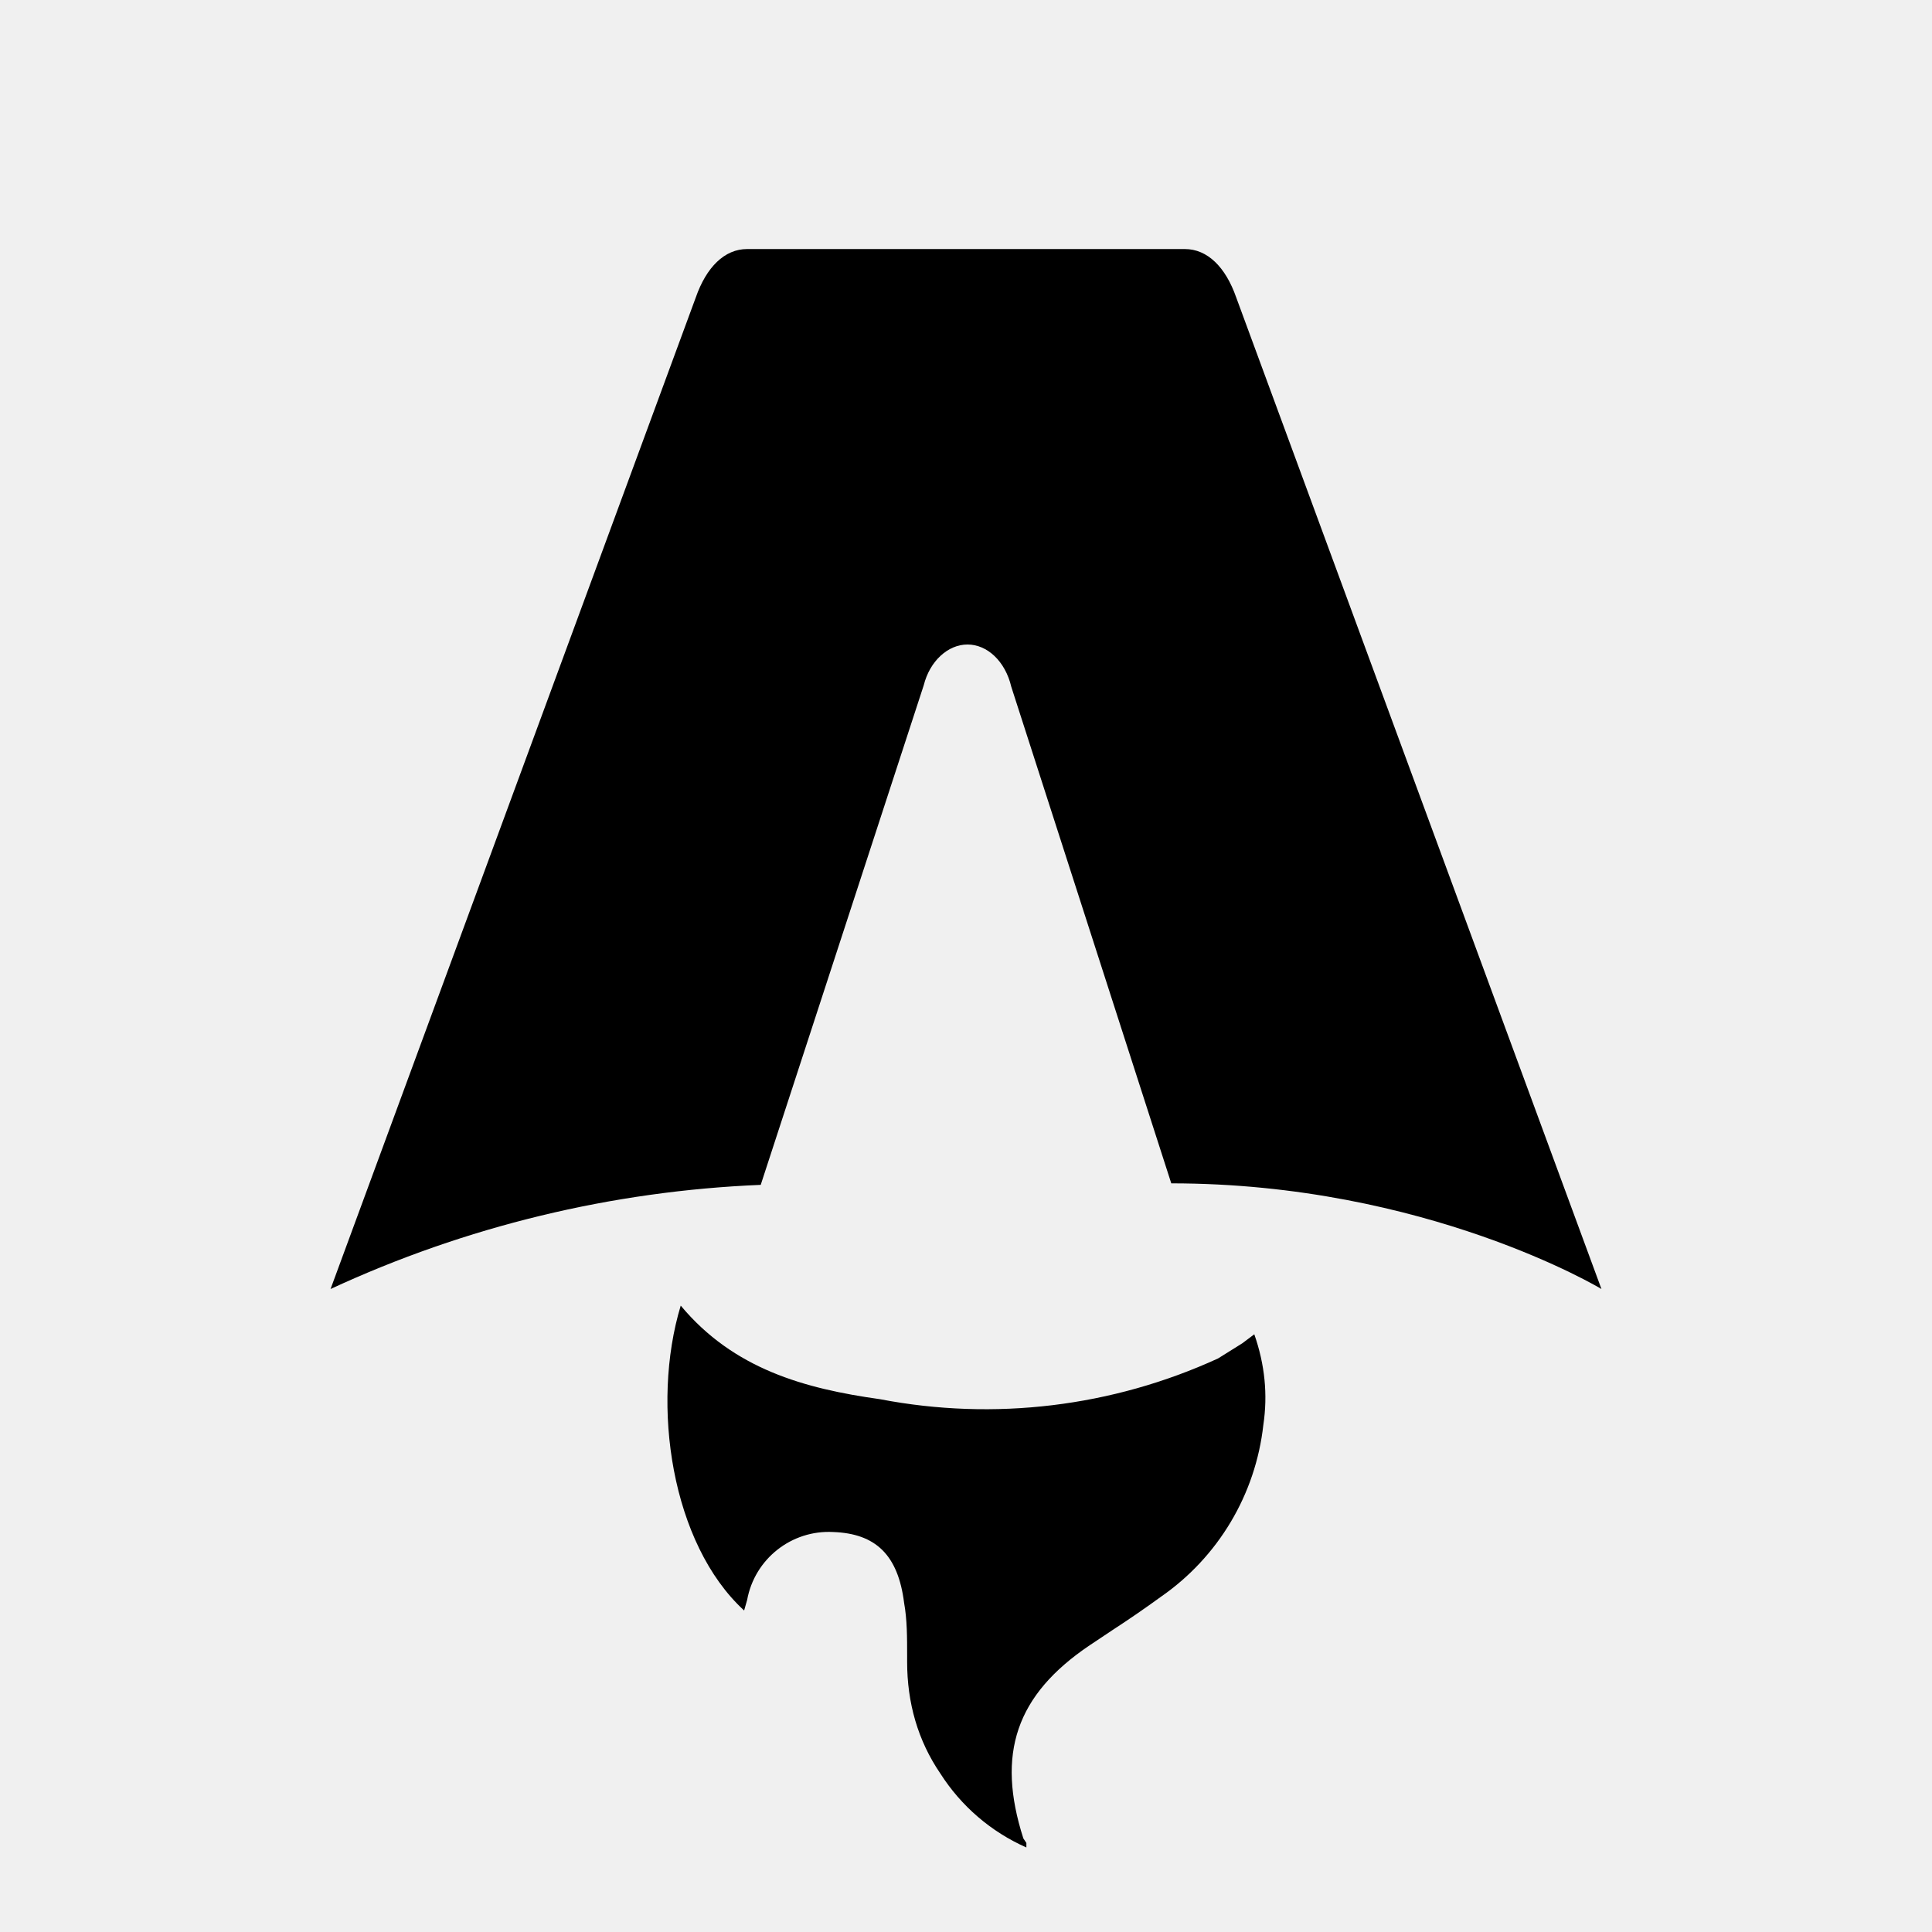
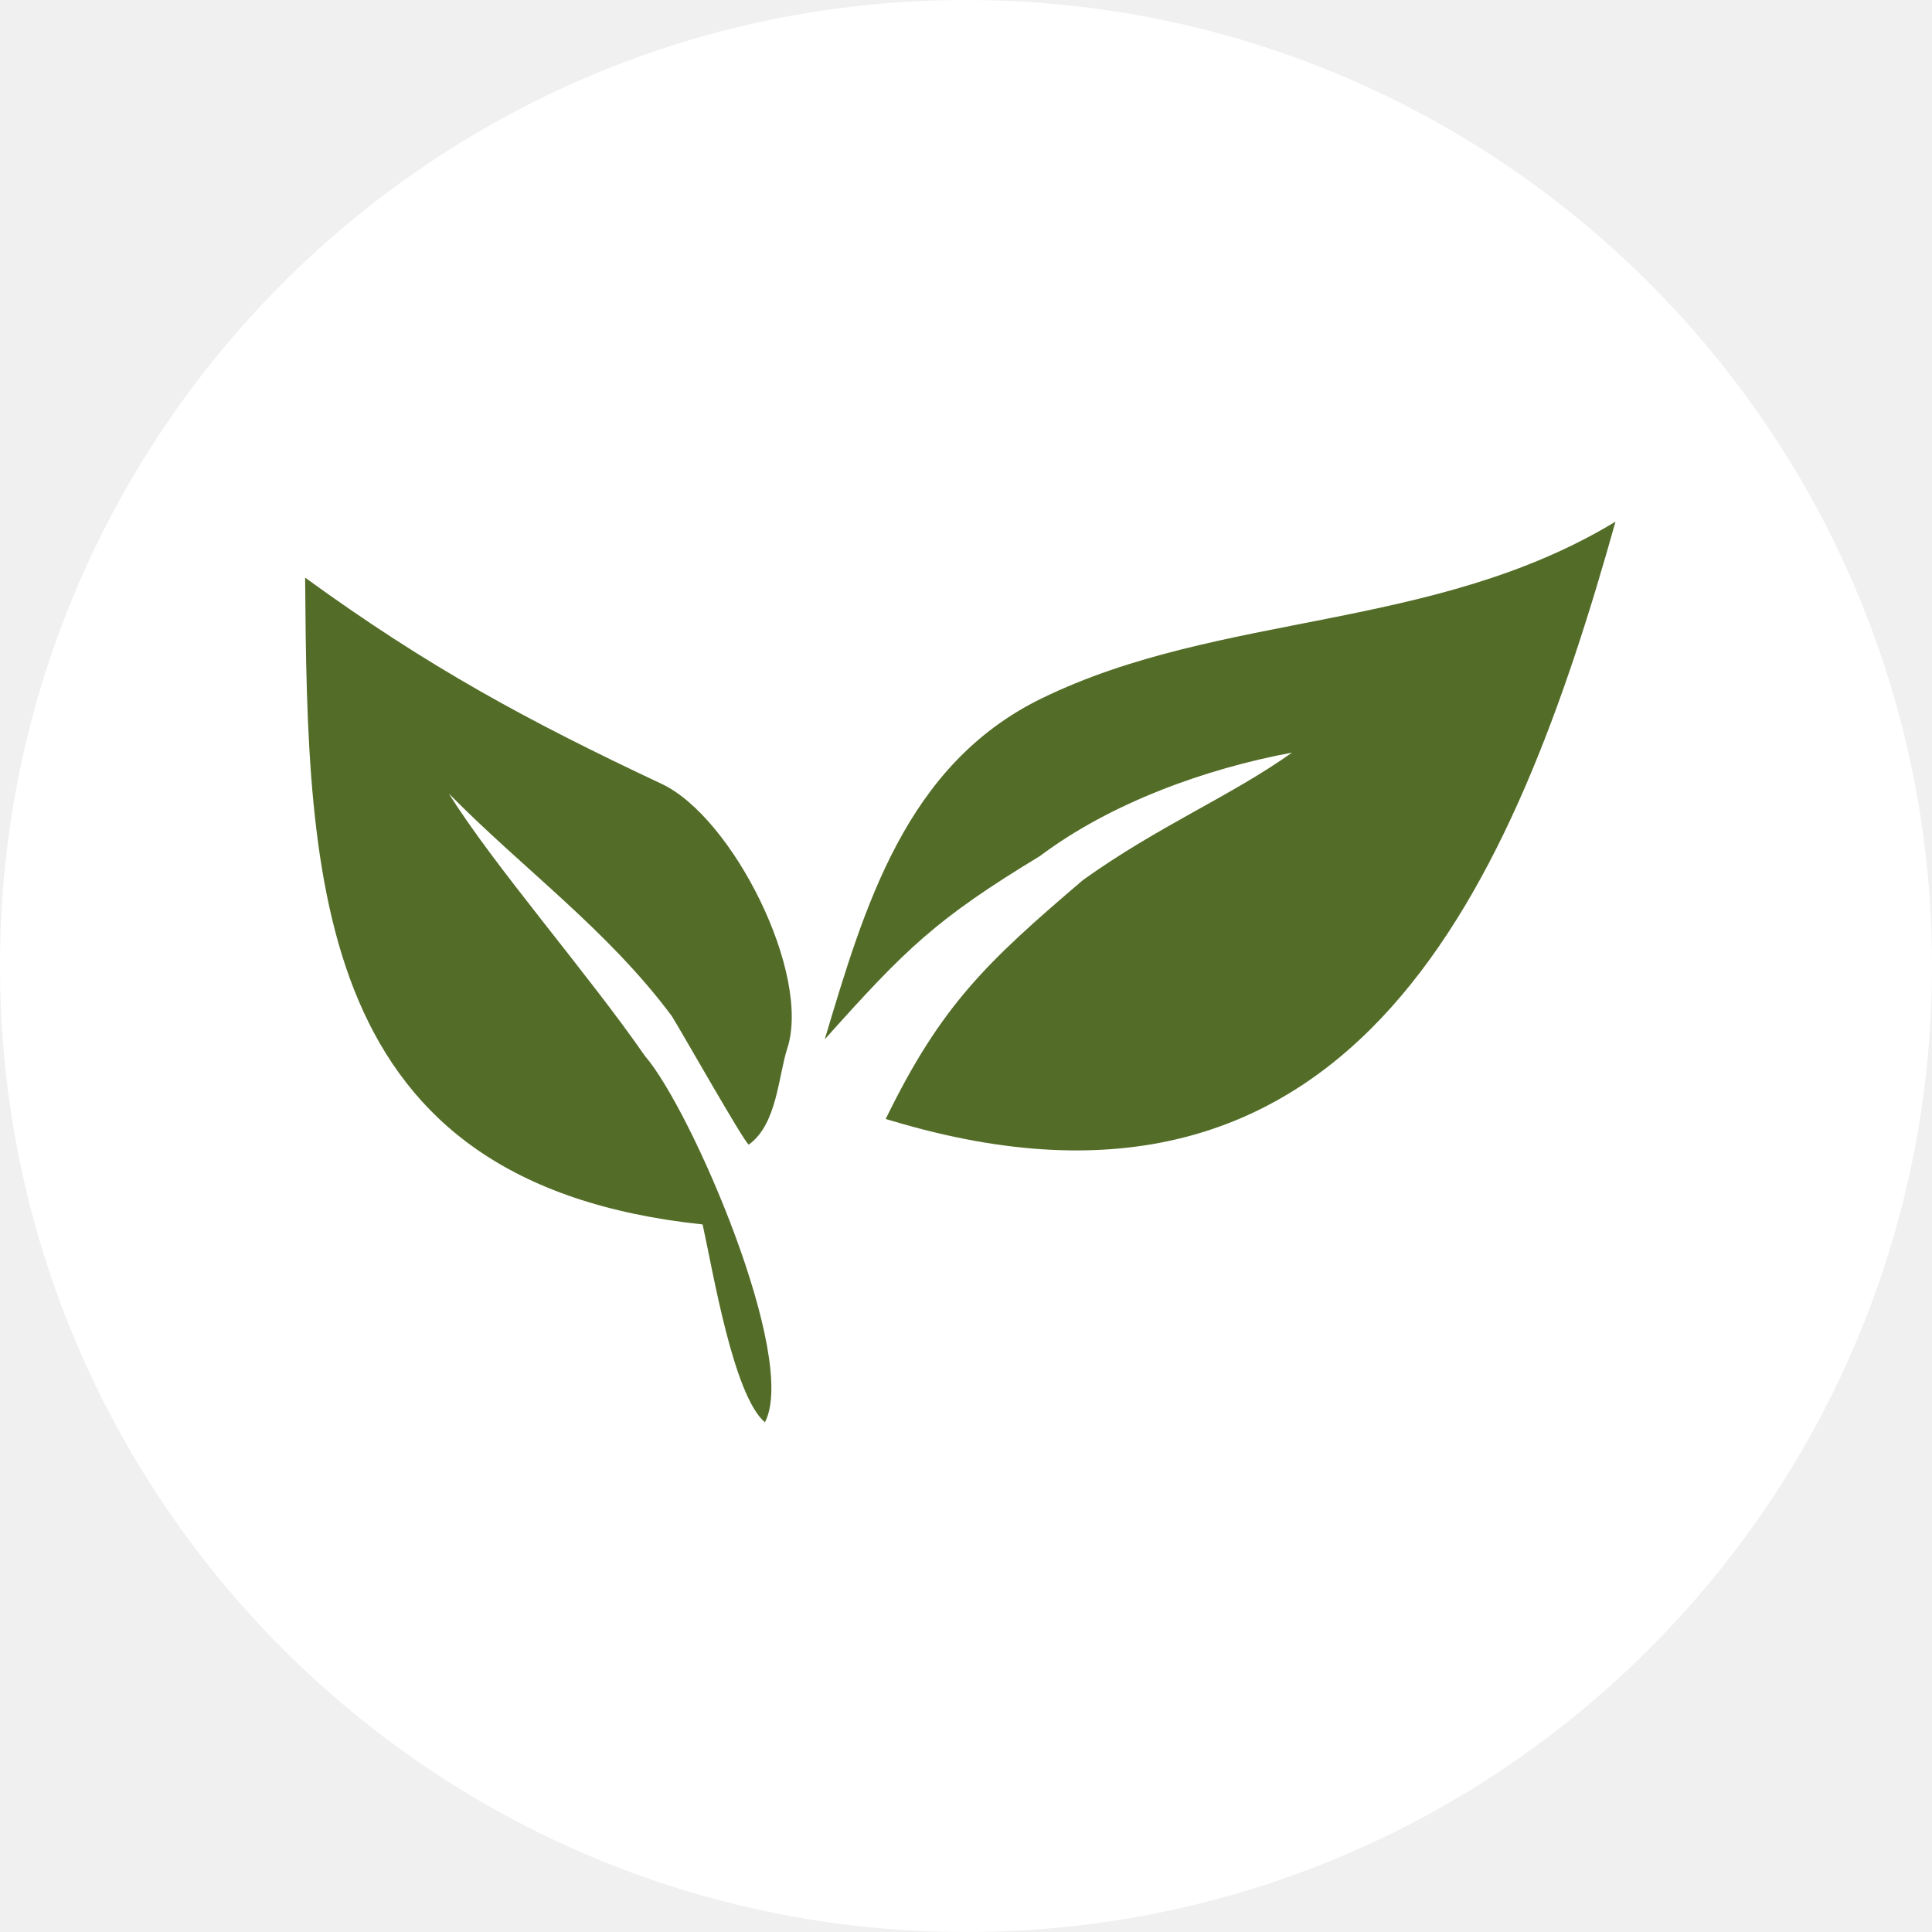
- <svg xmlns="http://www.w3.org/2000/svg" fill="none" viewBox="0 0 128 128">
-   <path d="M50.4 78.5a75.1 75.1 0 0 0-28.5 6.9l24.2-65.7c.7-2 1.9-3.2 3.4-3.2h29c1.5 0 2.7 1.2 3.4 3.2l24.2 65.7s-11.6-7-28.5-7L67 45.5c-.4-1.7-1.6-2.8-2.9-2.8-1.3 0-2.5 1.1-2.9 2.7L50.4 78.5Zm-1.1 28.2Zm-4.2-20.2c-2 6.6-.6 15.8 4.2 20.2a17.5 17.5 0 0 1 .2-.7 5.5 5.5 0 0 1 5.7-4.5c2.8.1 4.3 1.5 4.7 4.7.2 1.1.2 2.3.2 3.5v.4c0 2.7.7 5.2 2.2 7.4a13 13 0 0 0 5.7 4.9v-.3l-.2-.3c-1.8-5.6-.5-9.5 4.4-12.8l1.5-1a73 73 0 0 0 3.2-2.2 16 16 0 0 0 6.8-11.4c.3-2 .1-4-.6-6l-.8.6-1.6 1a37 37 0 0 1-22.4 2.7c-5-.7-9.7-2-13.2-6.2Z" />
-   <style>
-         path { fill: #000; }
-         @media (prefers-color-scheme: dark) {
-             path { fill: #FFF; }
-         }
-     </style>
+ <svg xmlns="http://www.w3.org/2000/svg" width="100" height="100" viewBox="0 0 100 100" fill="none">
+   <rect width="100" height="100" rx="50" fill="white" />
+   <path d="M42.688 53.797C44.746 46.933 46.872 39.586 53.911 36.151C63.156 31.639 74.217 32.699 83.618 27C78.361 45.769 70.213 64.886 46.72 58.174C46.427 58.09 46.135 58.005 45.843 57.919C48.724 52.019 51.05 49.82 56.059 45.547C59.983 42.739 63.711 41.208 66.876 38.954C62.394 39.791 57.499 41.553 53.826 44.309C48.46 47.564 46.911 49.074 42.688 53.797Z" fill="#536D28" />
+   <path d="M15.793 29.899C22.151 34.52 27.309 37.312 34.253 40.577C37.92 42.302 42.008 50.405 40.748 54.272C40.288 55.687 40.219 58.21 38.751 59.246C38.469 59.04 35.287 53.416 34.774 52.594C31.445 48.12 27.051 44.959 23.235 41.077C25.519 44.761 30.447 50.411 33.386 54.663C35.766 57.396 41.345 70.293 39.591 73.618C37.952 72.215 36.907 65.805 36.367 63.377C16.222 61.246 15.914 45.843 15.793 29.899Z" fill="#536D28" />
</svg>
